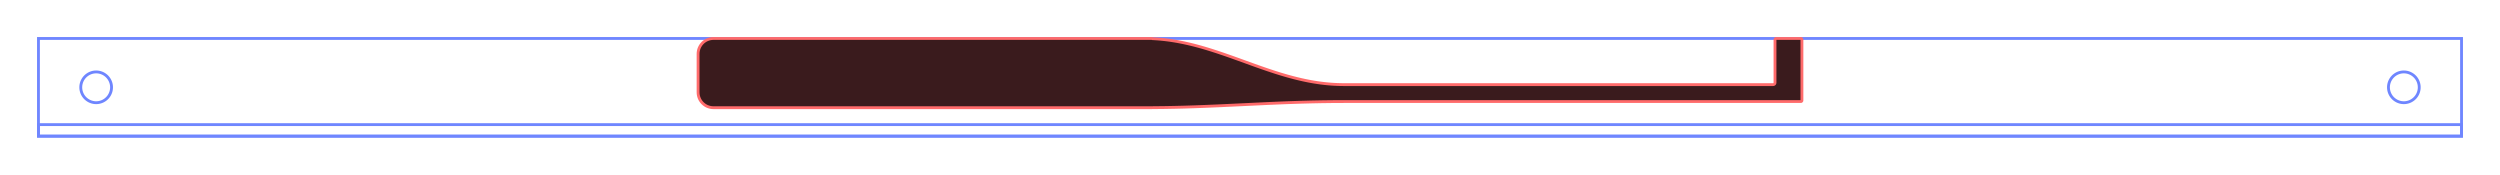
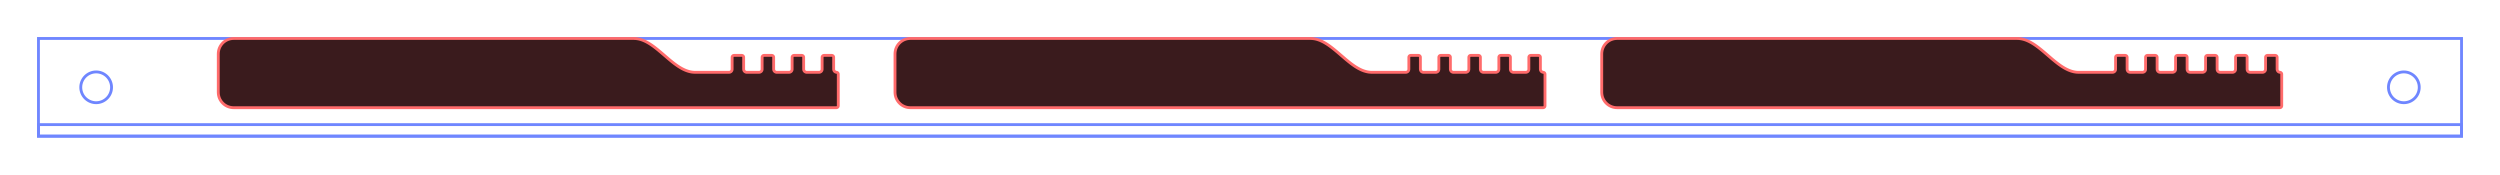
<svg xmlns="http://www.w3.org/2000/svg" width="325mm" height="22.7mm" viewBox="0 0 325 22.7">
  <path id="blade-outline" d="M 320,5 L 320,17.7 L 5,17.7 L 5,5 Z" fill="none" stroke="#6f86ff" stroke-width="1.4" vector-effect="non-scaling-stroke" />
  <path id="blade-pin-hole-0" d="M 14.5,11.35 L 14.496,11.219 L 14.483,11.089 L 14.462,10.96 L 14.432,10.832 L 14.394,10.707 L 14.348,10.585 L 14.294,10.465 L 14.232,10.35 L 14.163,10.239 L 14.087,10.133 L 14.004,10.031 L 13.914,9.936 L 13.819,9.846 L 13.717,9.763 L 13.611,9.687 L 13.5,9.618 L 13.385,9.556 L 13.265,9.502 L 13.143,9.456 L 13.018,9.418 L 12.89,9.388 L 12.761,9.367 L 12.631,9.354 L 12.5,9.35 L 12.369,9.354 L 12.239,9.367 L 12.11,9.388 L 11.982,9.418 L 11.857,9.456 L 11.735,9.502 L 11.615,9.556 L 11.5,9.618 L 11.389,9.687 L 11.283,9.763 L 11.181,9.846 L 11.086,9.936 L 10.996,10.031 L 10.913,10.133 L 10.837,10.239 L 10.768,10.35 L 10.706,10.465 L 10.652,10.585 L 10.606,10.707 L 10.568,10.832 L 10.538,10.96 L 10.517,11.089 L 10.504,11.219 L 10.5,11.35 L 10.504,11.481 L 10.517,11.611 L 10.538,11.74 L 10.568,11.868 L 10.606,11.993 L 10.652,12.115 L 10.706,12.235 L 10.768,12.35 L 10.837,12.461 L 10.913,12.568 L 10.996,12.669 L 11.086,12.764 L 11.181,12.854 L 11.283,12.937 L 11.389,13.013 L 11.5,13.082 L 11.615,13.144 L 11.735,13.198 L 11.857,13.244 L 11.982,13.282 L 12.11,13.312 L 12.239,13.333 L 12.369,13.346 L 12.5,13.35 L 12.631,13.346 L 12.761,13.333 L 12.89,13.312 L 13.018,13.282 L 13.143,13.244 L 13.265,13.198 L 13.385,13.144 L 13.5,13.082 L 13.611,13.013 L 13.717,12.937 L 13.819,12.854 L 13.914,12.764 L 14.004,12.669 L 14.087,12.568 L 14.163,12.461 L 14.232,12.35 L 14.294,12.235 L 14.348,12.115 L 14.394,11.993 L 14.432,11.868 L 14.462,11.74 L 14.483,11.611 L 14.496,11.481 Z" fill="none" stroke="#6f86ff" stroke-width="1.4" vector-effect="non-scaling-stroke" />
  <path id="blade-pin-hole-1" d="M 314.5,11.35 L 314.496,11.219 L 314.483,11.089 L 314.462,10.96 L 314.432,10.832 L 314.394,10.707 L 314.348,10.585 L 314.294,10.465 L 314.232,10.35 L 314.163,10.239 L 314.087,10.133 L 314.004,10.031 L 313.914,9.936 L 313.819,9.846 L 313.717,9.763 L 313.611,9.687 L 313.5,9.618 L 313.385,9.556 L 313.265,9.502 L 313.143,9.456 L 313.018,9.418 L 312.89,9.388 L 312.761,9.367 L 312.631,9.354 L 312.5,9.35 L 312.369,9.354 L 312.239,9.367 L 312.11,9.388 L 311.982,9.418 L 311.857,9.456 L 311.735,9.502 L 311.615,9.556 L 311.5,9.618 L 311.389,9.687 L 311.283,9.763 L 311.181,9.846 L 311.086,9.936 L 310.996,10.031 L 310.913,10.133 L 310.837,10.239 L 310.768,10.35 L 310.706,10.465 L 310.652,10.585 L 310.606,10.707 L 310.568,10.832 L 310.538,10.96 L 310.517,11.089 L 310.504,11.219 L 310.5,11.35 L 310.504,11.481 L 310.517,11.611 L 310.538,11.74 L 310.568,11.868 L 310.606,11.993 L 310.652,12.115 L 310.706,12.235 L 310.768,12.35 L 310.837,12.461 L 310.913,12.568 L 310.996,12.669 L 311.086,12.764 L 311.181,12.854 L 311.283,12.937 L 311.389,13.013 L 311.5,13.082 L 311.615,13.144 L 311.735,13.198 L 311.857,13.244 L 311.982,13.282 L 312.11,13.312 L 312.239,13.333 L 312.369,13.346 L 312.5,13.35 L 312.631,13.346 L 312.761,13.333 L 312.89,13.312 L 313.018,13.282 L 313.143,13.244 L 313.265,13.198 L 313.385,13.144 L 313.5,13.082 L 313.611,13.013 L 313.717,12.937 L 313.819,12.854 L 313.914,12.764 L 314.004,12.669 L 314.087,12.568 L 314.163,12.461 L 314.232,12.35 L 314.294,12.235 L 314.348,12.115 L 314.394,11.993 L 314.432,11.868 L 314.462,11.74 L 314.483,11.611 L 314.496,11.481 Z" fill="none" stroke="#6f86ff" stroke-width="1.4" vector-effect="non-scaling-stroke" />
  <path id="tooth-edge-keepout" d="M 320,16.2 L 320,17.7 L 5,17.7 L 5,16.2 Z" fill="none" stroke="#6f86ff" stroke-width="1.4" vector-effect="non-scaling-stroke" />
-   <path id="lever-curtain-wrench-6__full-handle" d="M 149.804,5.02 L 149.748,5.003 L 149.72,5 L 92.755,5 L 92.552,5.01 L 92.362,5.038 L 92.179,5.084 L 91.983,5.154 L 91.809,5.235 L 91.647,5.332 L 91.474,5.461 L 91.334,5.588 L 91.206,5.729 L 91.089,5.887 L 90.991,6.049 L 90.899,6.244 L 90.836,6.422 L 90.791,6.6 L 90.76,6.802 L 90.75,7.005 L 90.75,11.995 L 90.76,12.198 L 90.789,12.393 L 90.837,12.583 L 90.902,12.763 L 90.985,12.941 L 91.086,13.109 L 91.203,13.267 L 91.334,13.412 L 91.474,13.539 L 91.647,13.668 L 91.809,13.765 L 91.994,13.851 L 92.172,13.914 L 92.362,13.962 L 92.556,13.99 L 92.755,14 L 149.73,14 L 149.783,13.997 L 151.35,13.98 L 152.649,13.956 L 153.95,13.924 L 155.25,13.883 L 156.55,13.835 L 158.283,13.763 L 160.017,13.683 L 164.783,13.457 L 166.083,13.4 L 167.383,13.348 L 169.116,13.289 L 170.416,13.254 L 171.716,13.227 L 173.016,13.209 L 173.883,13.202 L 174.75,13.2 L 234.1,13.2 L 234.129,13.197 L 234.157,13.189 L 234.183,13.175 L 234.206,13.156 L 234.225,13.133 L 234.239,13.107 L 234.247,13.079 L 234.25,13.05 L 234.25,5.15 L 234.247,5.121 L 234.239,5.093 L 234.225,5.067 L 234.206,5.044 L 234.183,5.025 L 234.157,5.011 L 234.129,5.003 L 234.1,5 L 230.9,5 L 230.871,5.003 L 230.843,5.011 L 230.817,5.025 L 230.794,5.044 L 230.775,5.067 L 230.761,5.093 L 230.753,5.121 L 230.75,5.15 L 230.75,10.746 L 230.746,10.791 L 230.733,10.839 L 230.711,10.882 L 230.681,10.921 L 230.645,10.953 L 230.602,10.977 L 230.556,10.993 L 230.496,11 L 174.751,11 L 174.315,10.996 L 173.882,10.983 L 173.448,10.963 L 173.02,10.935 L 172.582,10.898 L 172.148,10.853 L 171.715,10.8 L 171.282,10.74 L 170.849,10.673 L 170.415,10.598 L 169.982,10.516 L 169.549,10.427 L 169.115,10.331 L 168.682,10.229 L 168.249,10.121 L 167.816,10.007 L 167.382,9.888 L 166.949,9.763 L 166.516,9.634 L 166.085,9.5 L 165.649,9.362 L 164.783,9.075 L 163.917,8.777 L 163.05,8.47 L 160.884,7.686 L 160.017,7.376 L 159.15,7.073 L 158.284,6.78 L 157.417,6.5 L 156.985,6.367 L 156.551,6.237 L 156.118,6.112 L 155.685,5.993 L 155.25,5.879 L 154.817,5.771 L 154.385,5.669 L 153.95,5.573 L 153.517,5.484 L 153.085,5.402 L 152.648,5.327 L 152.217,5.259 L 151.785,5.199 L 151.35,5.147 L 150.917,5.102 L 150.484,5.066 L 150.05,5.037 L 149.854,5.028 Z" fill="#3a1b1d" stroke="#ff6b6b" stroke-width="1.4" vector-effect="non-scaling-stroke" />
+   <path id="pin-comb-4__full-handle" d="M 95.425,7.2 L 95.376,7.205 L 95.329,7.219 L 95.286,7.242 L 95.248,7.273 L 95.217,7.311 L 95.194,7.354 L 95.18,7.401 L 95.175,7.45 L 95.175,8.994 L 95.168,9.066 L 95.164,9.09 L 95.139,9.164 L 95.1,9.232 L 95.048,9.291 L 95.007,9.325 L 94.939,9.364 L 94.865,9.389 L 94.769,9.4 L 90.367,9.4 L 90.164,9.392 L 89.964,9.371 L 89.765,9.337 L 89.562,9.288 L 89.363,9.228 L 89.167,9.157 L 88.985,9.08 L 88.782,8.983 L 88.569,8.87 L 88.37,8.752 L 88.169,8.625 L 87.97,8.489 L 87.772,8.347 L 87.573,8.197 L 87.373,8.04 L 86.977,7.715 L 85.975,6.856 L 85.577,6.522 L 85.377,6.36 L 85.176,6.202 L 84.974,6.05 L 84.774,5.906 L 84.571,5.769 L 84.376,5.645 L 84.18,5.53 L 83.981,5.423 L 83.777,5.325 L 83.573,5.239 L 83.366,5.165 L 83.177,5.108 L 82.985,5.063 L 82.777,5.028 L 82.578,5.007 L 82.37,5 L 30.383,5 L 30.183,5.01 L 29.988,5.038 L 29.81,5.082 L 29.606,5.154 L 29.436,5.235 L 29.277,5.329 L 29.094,5.465 L 28.959,5.589 L 28.832,5.729 L 28.715,5.886 L 28.619,6.043 L 28.522,6.25 L 28.463,6.416 L 28.417,6.594 L 28.386,6.8 L 28.375,7.008 L 28.375,11.992 L 28.385,12.192 L 28.413,12.386 L 28.46,12.577 L 28.526,12.762 L 28.604,12.928 L 28.722,13.124 L 28.832,13.271 L 28.973,13.425 L 29.109,13.548 L 29.267,13.665 L 29.436,13.765 L 29.613,13.849 L 29.798,13.915 L 29.988,13.962 L 30.183,13.99 L 30.377,14 L 108.725,14 L 108.774,13.995 L 108.821,13.981 L 108.864,13.958 L 108.902,13.927 L 108.933,13.889 L 108.956,13.846 L 108.97,13.799 L 108.975,13.75 L 108.975,9.646 L 108.971,9.601 L 108.958,9.556 L 108.938,9.515 L 108.91,9.478 L 108.876,9.447 L 108.837,9.423 L 108.795,9.406 L 108.685,9.389 L 108.634,9.373 L 108.564,9.338 L 108.543,9.325 L 108.484,9.273 L 108.437,9.211 L 108.402,9.141 L 108.382,9.066 L 108.375,8.994 L 108.375,7.45 L 108.37,7.401 L 108.356,7.354 L 108.333,7.311 L 108.302,7.273 L 108.264,7.242 L 108.221,7.219 L 108.174,7.205 L 108.125,7.2 L 107.125,7.2 L 107.076,7.205 L 107.029,7.219 L 106.986,7.242 L 106.948,7.273 L 106.917,7.311 L 106.894,7.354 L 106.88,7.401 L 106.875,7.45 L 106.875,8.994 L 106.868,9.066 L 106.864,9.09 L 106.839,9.164 L 106.8,9.232 L 106.748,9.291 L 106.707,9.325 L 106.639,9.364 L 106.565,9.389 L 106.541,9.393 L 106.469,9.4 L 104.869,9.399 L 104.809,9.393 L 104.734,9.373 L 104.664,9.338 L 104.602,9.291 L 104.55,9.232 L 104.511,9.164 L 104.486,9.09 L 104.476,9.006 L 104.475,7.45 L 104.47,7.401 L 104.456,7.354 L 104.433,7.311 L 104.402,7.273 L 104.364,7.242 L 104.321,7.219 L 104.274,7.205 L 104.225,7.2 L 103.225,7.2 L 103.176,7.205 L 103.129,7.219 L 103.086,7.242 L 103.048,7.273 L 103.017,7.311 L 102.994,7.354 L 102.98,7.401 L 102.975,7.45 L 102.975,8.994 L 102.969,9.066 L 102.948,9.141 L 102.913,9.211 L 102.9,9.232 L 102.848,9.291 L 102.786,9.338 L 102.716,9.373 L 102.665,9.389 L 102.569,9.4 L 100.981,9.4 L 100.909,9.393 L 100.834,9.373 L 100.764,9.338 L 100.743,9.325 L 100.684,9.273 L 100.637,9.211 L 100.611,9.164 L 100.586,9.09 L 100.582,9.066 L 100.575,8.994 L 100.575,7.45 L 100.57,7.401 L 100.556,7.354 L 100.533,7.311 L 100.502,7.273 L 100.464,7.242 L 100.421,7.219 L 100.374,7.205 L 100.325,7.2 L 99.325,7.2 L 99.276,7.205 L 99.229,7.219 L 99.186,7.242 L 99.148,7.273 L 99.117,7.311 L 99.094,7.354 L 99.08,7.401 L 99.075,7.45 L 99.074,9.006 L 99.064,9.09 L 99.039,9.164 L 99,9.232 L 98.948,9.291 L 98.886,9.338 L 98.816,9.373 L 98.741,9.393 L 98.681,9.399 L 97.081,9.4 L 97.009,9.393 L 96.934,9.373 L 96.864,9.338 L 96.843,9.325 L 96.784,9.273 L 96.737,9.211 L 96.711,9.164 L 96.686,9.09 L 96.675,8.994 L 96.675,7.45 L 96.67,7.401 L 96.656,7.354 L 96.633,7.311 L 96.602,7.273 L 96.564,7.242 L 96.521,7.219 L 96.474,7.205 L 96.425,7.2 Z" fill="#3a1b1d" stroke="#ff6b6b" stroke-width="1.4" vector-effect="non-scaling-stroke" />
+   <path id="pin-comb-5__full-handle" d="M 183.4,7.2 L 183.351,7.205 L 183.304,7.219 L 183.261,7.242 L 183.223,7.273 L 183.192,7.311 L 183.169,7.354 L 183.155,7.401 L 183.15,7.45 L 183.15,8.994 L 183.143,9.066 L 183.139,9.09 L 183.114,9.164 L 183.075,9.232 L 183.023,9.291 L 182.982,9.325 L 182.914,9.364 L 182.84,9.389 L 182.744,9.4 L 178.342,9.4 L 178.139,9.392 L 177.939,9.371 L 177.74,9.337 L 177.537,9.288 L 177.338,9.228 L 177.142,9.157 L 176.96,9.08 L 176.757,8.983 L 176.544,8.87 L 176.345,8.752 L 176.144,8.625 L 175.945,8.489 L 175.747,8.347 L 175.548,8.197 L 175.348,8.04 L 174.952,7.715 L 173.95,6.856 L 173.552,6.522 L 173.352,6.36 L 173.151,6.202 L 172.949,6.05 L 172.749,5.906 L 172.546,5.769 L 172.351,5.645 L 172.155,5.53 L 171.956,5.423 L 171.752,5.325 L 171.548,5.239 L 171.341,5.165 L 171.152,5.108 L 170.96,5.063 L 170.752,5.028 L 170.553,5.007 L 170.345,5 L 118.358,5 L 118.158,5.01 L 117.963,5.038 L 117.785,5.082 L 117.581,5.154 L 117.411,5.235 L 117.252,5.329 L 117.069,5.465 L 116.933,5.589 L 116.807,5.729 L 116.689,5.886 L 116.594,6.043 L 116.497,6.25 L 116.438,6.416 L 116.392,6.594 L 116.361,6.8 L 116.35,7.008 L 116.35,11.992 L 116.36,12.192 L 116.388,12.386 L 116.436,12.577 L 116.501,12.762 L 116.579,12.928 L 116.697,13.124 L 116.807,13.271 L 116.948,13.425 L 117.084,13.548 L 117.242,13.665 L 117.411,13.765 L 117.588,13.849 L 117.773,13.915 L 117.963,13.962 L 118.158,13.99 L 118.352,14 L 200.6,14 L 200.649,13.995 L 200.696,13.981 L 200.739,13.958 L 200.777,13.927 L 200.808,13.889 L 200.831,13.846 L 200.845,13.799 L 200.85,13.75 L 200.85,9.646 L 200.846,9.601 L 200.833,9.556 L 200.813,9.515 L 200.785,9.478 L 200.751,9.447 L 200.712,9.423 L 200.67,9.406 L 200.56,9.389 L 200.509,9.373 L 200.439,9.338 L 200.418,9.325 L 200.359,9.273 L 200.312,9.211 L 200.277,9.141 L 200.256,9.066 L 200.25,8.994 L 200.25,7.45 L 200.245,7.401 L 200.231,7.354 L 200.208,7.311 L 200.177,7.273 L 200.139,7.242 L 200.096,7.219 L 200.049,7.205 L 200,7.2 L 199,7.2 L 198.951,7.205 L 198.904,7.219 L 198.861,7.242 L 198.823,7.273 L 198.792,7.311 L 198.769,7.354 L 198.755,7.401 L 198.75,7.45 L 198.75,8.994 L 198.744,9.066 L 198.739,9.09 L 198.714,9.164 L 198.675,9.232 L 198.623,9.291 L 198.582,9.325 L 198.514,9.364 L 198.44,9.389 L 198.416,9.393 L 198.344,9.4 L 196.744,9.399 L 196.684,9.393 L 196.609,9.373 L 196.539,9.338 L 196.477,9.291 L 196.425,9.232 L 196.386,9.164 L 196.361,9.09 L 196.351,9.006 L 196.35,7.45 L 196.345,7.401 L 196.331,7.354 L 196.308,7.311 L 196.277,7.273 L 196.239,7.242 L 196.196,7.219 L 196.149,7.205 L 196.1,7.2 L 195.1,7.2 L 195.051,7.205 L 195.004,7.219 L 194.961,7.242 L 194.923,7.273 L 194.892,7.311 L 194.869,7.354 L 194.855,7.401 L 194.85,7.45 L 194.85,8.994 L 194.844,9.066 L 194.839,9.09 L 194.814,9.164 L 194.775,9.232 L 194.723,9.291 L 194.682,9.325 L 194.661,9.338 L 194.591,9.373 L 194.516,9.393 L 194.444,9.4 L 192.856,9.4 L 192.76,9.389 L 192.709,9.373 L 192.639,9.338 L 192.618,9.325 L 192.559,9.273 L 192.512,9.211 L 192.477,9.141 L 192.457,9.066 L 192.45,8.994 L 192.45,7.45 L 192.445,7.401 L 192.431,7.354 L 192.408,7.311 L 192.377,7.273 L 192.339,7.242 L 192.296,7.219 L 192.249,7.205 L 192.2,7.2 L 191.2,7.2 L 191.151,7.205 L 191.104,7.219 L 191.061,7.242 L 191.023,7.273 L 190.992,7.311 L 190.969,7.354 L 190.955,7.401 L 190.95,7.45 L 190.949,9.006 L 190.939,9.09 L 190.914,9.164 L 190.875,9.232 L 190.823,9.291 L 190.761,9.338 L 190.691,9.373 L 190.616,9.393 L 190.556,9.399 L 188.956,9.4 L 188.884,9.393 L 188.86,9.389 L 188.786,9.364 L 188.718,9.325 L 188.659,9.273 L 188.612,9.211 L 188.586,9.164 L 188.561,9.09 L 188.556,9.066 L 188.55,8.994 L 188.55,7.45 L 188.545,7.401 L 188.531,7.354 L 188.508,7.311 L 188.477,7.273 L 188.439,7.242 L 188.396,7.219 L 188.349,7.205 L 188.3,7.2 L 187.3,7.2 L 187.251,7.205 L 187.204,7.219 L 187.161,7.242 L 187.123,7.273 L 187.092,7.311 L 187.069,7.354 L 187.055,7.401 L 187.05,7.45 L 187.049,9.006 L 187.039,9.09 L 187.014,9.164 L 186.975,9.232 L 186.923,9.291 L 186.861,9.338 L 186.791,9.373 L 186.716,9.393 L 186.656,9.399 L 185.056,9.4 L 184.984,9.393 L 184.909,9.373 L 184.839,9.338 L 184.818,9.325 L 184.759,9.273 L 184.712,9.211 L 184.686,9.164 L 184.661,9.09 L 184.65,8.994 L 184.65,7.45 L 184.645,7.401 L 184.631,7.354 L 184.608,7.311 L 184.577,7.273 L 184.539,7.242 L 184.496,7.219 L 184.449,7.205 L 184.4,7.2 Z" fill="#3a1b1d" stroke="#ff6b6b" stroke-width="1.4" vector-effect="non-scaling-stroke" />
+   <path id="pin-comb-6__full-handle" d="M 275.275,7.2 L 275.226,7.205 L 275.179,7.219 L 275.136,7.242 L 275.098,7.273 L 275.067,7.311 L 275.044,7.354 L 275.03,7.401 L 275.025,7.45 L 275.025,8.994 L 275.019,9.066 L 275.014,9.09 L 274.989,9.164 L 274.95,9.232 L 274.898,9.291 L 274.857,9.325 L 274.789,9.364 L 274.715,9.389 L 274.619,9.4 L 270.217,9.4 L 270.014,9.392 L 269.814,9.371 L 269.615,9.337 L 269.412,9.288 L 269.213,9.228 L 269.017,9.157 L 268.835,9.08 L 268.632,8.983 L 268.419,8.87 L 268.22,8.752 L 268.019,8.625 L 267.82,8.489 L 267.622,8.347 L 267.423,8.197 L 267.223,8.04 L 266.827,7.715 L 265.825,6.856 L 265.427,6.522 L 265.227,6.36 L 265.026,6.202 L 264.824,6.05 L 264.624,5.906 L 264.421,5.769 L 264.226,5.645 L 264.031,5.53 L 263.831,5.423 L 263.627,5.325 L 263.423,5.239 L 263.216,5.165 L 263.027,5.108 L 262.835,5.063 L 262.627,5.028 L 262.428,5.007 L 262.219,5 L 210.233,5 L 210.033,5.01 L 209.839,5.038 L 209.66,5.082 L 209.456,5.154 L 209.286,5.235 L 209.127,5.329 L 208.944,5.465 L 208.809,5.589 L 208.682,5.729 L 208.565,5.886 L 208.469,6.043 L 208.372,6.25 L 208.313,6.416 L 208.267,6.594 L 208.236,6.8 L 208.225,7.008 L 208.225,11.992 L 208.235,12.192 L 208.263,12.386 L 208.31,12.577 L 208.376,12.762 L 208.454,12.928 L 208.572,13.124 L 208.682,13.271 L 208.823,13.425 L 208.959,13.548 L 209.117,13.665 L 209.286,13.765 L 209.463,13.849 L 209.648,13.915 L 209.839,13.962 L 210.033,13.99 L 210.227,14 L 296.375,14 L 296.424,13.995 L 296.471,13.981 L 296.514,13.958 L 296.552,13.927 L 296.583,13.889 L 296.606,13.846 L 296.62,13.799 L 296.625,13.75 L 296.625,9.646 L 296.621,9.601 L 296.608,9.556 L 296.588,9.515 L 296.56,9.478 L 296.526,9.447 L 296.487,9.423 L 296.445,9.406 L 296.335,9.389 L 296.284,9.373 L 296.214,9.338 L 296.193,9.325 L 296.134,9.273 L 296.087,9.211 L 296.052,9.141 L 296.031,9.066 L 296.025,8.994 L 296.025,7.45 L 296.02,7.401 L 296.006,7.354 L 295.983,7.311 L 295.952,7.273 L 295.914,7.242 L 295.871,7.219 L 295.824,7.205 L 295.775,7.2 L 294.775,7.2 L 294.726,7.205 L 294.679,7.219 L 294.636,7.242 L 294.598,7.273 L 294.567,7.311 L 294.544,7.354 L 294.53,7.401 L 294.525,7.45 L 294.525,8.994 L 294.519,9.066 L 294.514,9.09 L 294.489,9.164 L 294.45,9.232 L 294.398,9.291 L 294.357,9.325 L 294.289,9.364 L 294.215,9.389 L 294.191,9.393 L 294.119,9.4 L 292.519,9.399 L 292.459,9.393 L 292.384,9.373 L 292.314,9.338 L 292.252,9.291 L 292.2,9.232 L 292.161,9.164 L 292.136,9.09 L 292.126,9.006 L 292.125,7.45 L 292.12,7.401 L 292.106,7.354 L 292.083,7.311 L 292.052,7.273 L 292.014,7.242 L 291.971,7.219 L 291.924,7.205 L 291.875,7.2 L 290.875,7.2 L 290.826,7.205 L 290.779,7.219 L 290.736,7.242 L 290.698,7.273 L 290.667,7.311 L 290.644,7.354 L 290.63,7.401 L 290.625,7.45 L 290.625,8.994 L 290.618,9.066 L 290.614,9.09 L 290.589,9.164 L 290.55,9.232 L 290.498,9.291 L 290.457,9.325 L 290.389,9.364 L 290.315,9.389 L 290.291,9.393 L 290.219,9.4 L 288.619,9.399 L 288.559,9.393 L 288.484,9.373 L 288.414,9.338 L 288.352,9.291 L 288.3,9.232 L 288.261,9.164 L 288.236,9.09 L 288.226,9.006 L 288.225,7.45 L 288.22,7.401 L 288.206,7.354 L 288.183,7.311 L 288.152,7.273 L 288.114,7.242 L 288.071,7.219 L 288.024,7.205 L 287.975,7.2 L 286.975,7.2 L 286.926,7.205 L 286.879,7.219 L 286.836,7.242 L 286.798,7.273 L 286.767,7.311 L 286.744,7.354 L 286.73,7.401 L 286.725,7.45 L 286.725,8.994 L 286.719,9.066 L 286.714,9.09 L 286.689,9.164 L 286.65,9.232 L 286.598,9.291 L 286.557,9.325 L 286.536,9.338 L 286.466,9.373 L 286.391,9.393 L 286.319,9.4 L 284.731,9.4 L 284.635,9.389 L 284.584,9.373 L 284.514,9.338 L 284.493,9.325 L 284.434,9.273 L 284.387,9.211 L 284.352,9.141 L 284.332,9.066 L 284.325,8.994 L 284.325,7.45 L 284.32,7.401 L 284.306,7.354 L 284.283,7.311 L 284.252,7.273 L 284.214,7.242 L 284.171,7.219 L 284.124,7.205 L 284.075,7.2 L 283.075,7.2 L 283.026,7.205 L 282.979,7.219 L 282.936,7.242 L 282.898,7.273 L 282.867,7.311 L 282.844,7.354 L 282.83,7.401 L 282.825,7.45 L 282.824,9.006 L 282.814,9.09 L 282.789,9.164 L 282.75,9.232 L 282.698,9.291 L 282.636,9.338 L 282.566,9.373 L 282.491,9.393 L 282.431,9.399 L 280.831,9.4 L 280.759,9.393 L 280.735,9.389 L 280.661,9.364 L 280.593,9.325 L 280.534,9.273 L 280.487,9.211 L 280.461,9.164 L 280.436,9.09 L 280.432,9.066 L 280.425,8.994 L 280.425,7.45 L 280.42,7.401 L 280.406,7.354 L 280.383,7.311 L 280.352,7.273 L 280.314,7.242 L 280.271,7.219 L 280.224,7.205 L 280.175,7.2 L 279.175,7.2 L 279.126,7.205 L 279.079,7.219 L 279.036,7.242 L 278.998,7.273 L 278.967,7.311 L 278.944,7.354 L 278.93,7.401 L 278.925,7.45 L 278.924,9.006 L 278.914,9.09 L 278.889,9.164 L 278.85,9.232 L 278.798,9.291 L 278.736,9.338 L 278.666,9.373 L 278.591,9.393 L 278.531,9.399 L 276.931,9.4 L 276.859,9.393 L 276.784,9.373 L 276.714,9.338 L 276.693,9.325 L 276.634,9.273 L 276.587,9.211 L 276.561,9.164 L 276.536,9.09 L 276.525,8.994 L 276.525,7.45 L 276.52,7.401 L 276.506,7.354 L 276.483,7.311 L 276.452,7.273 L 276.414,7.242 L 276.371,7.219 L 276.324,7.205 L 276.275,7.2 Z" fill="#3a1b1d" stroke="#ff6b6b" stroke-width="1.4" vector-effect="non-scaling-stroke" />
</svg>
